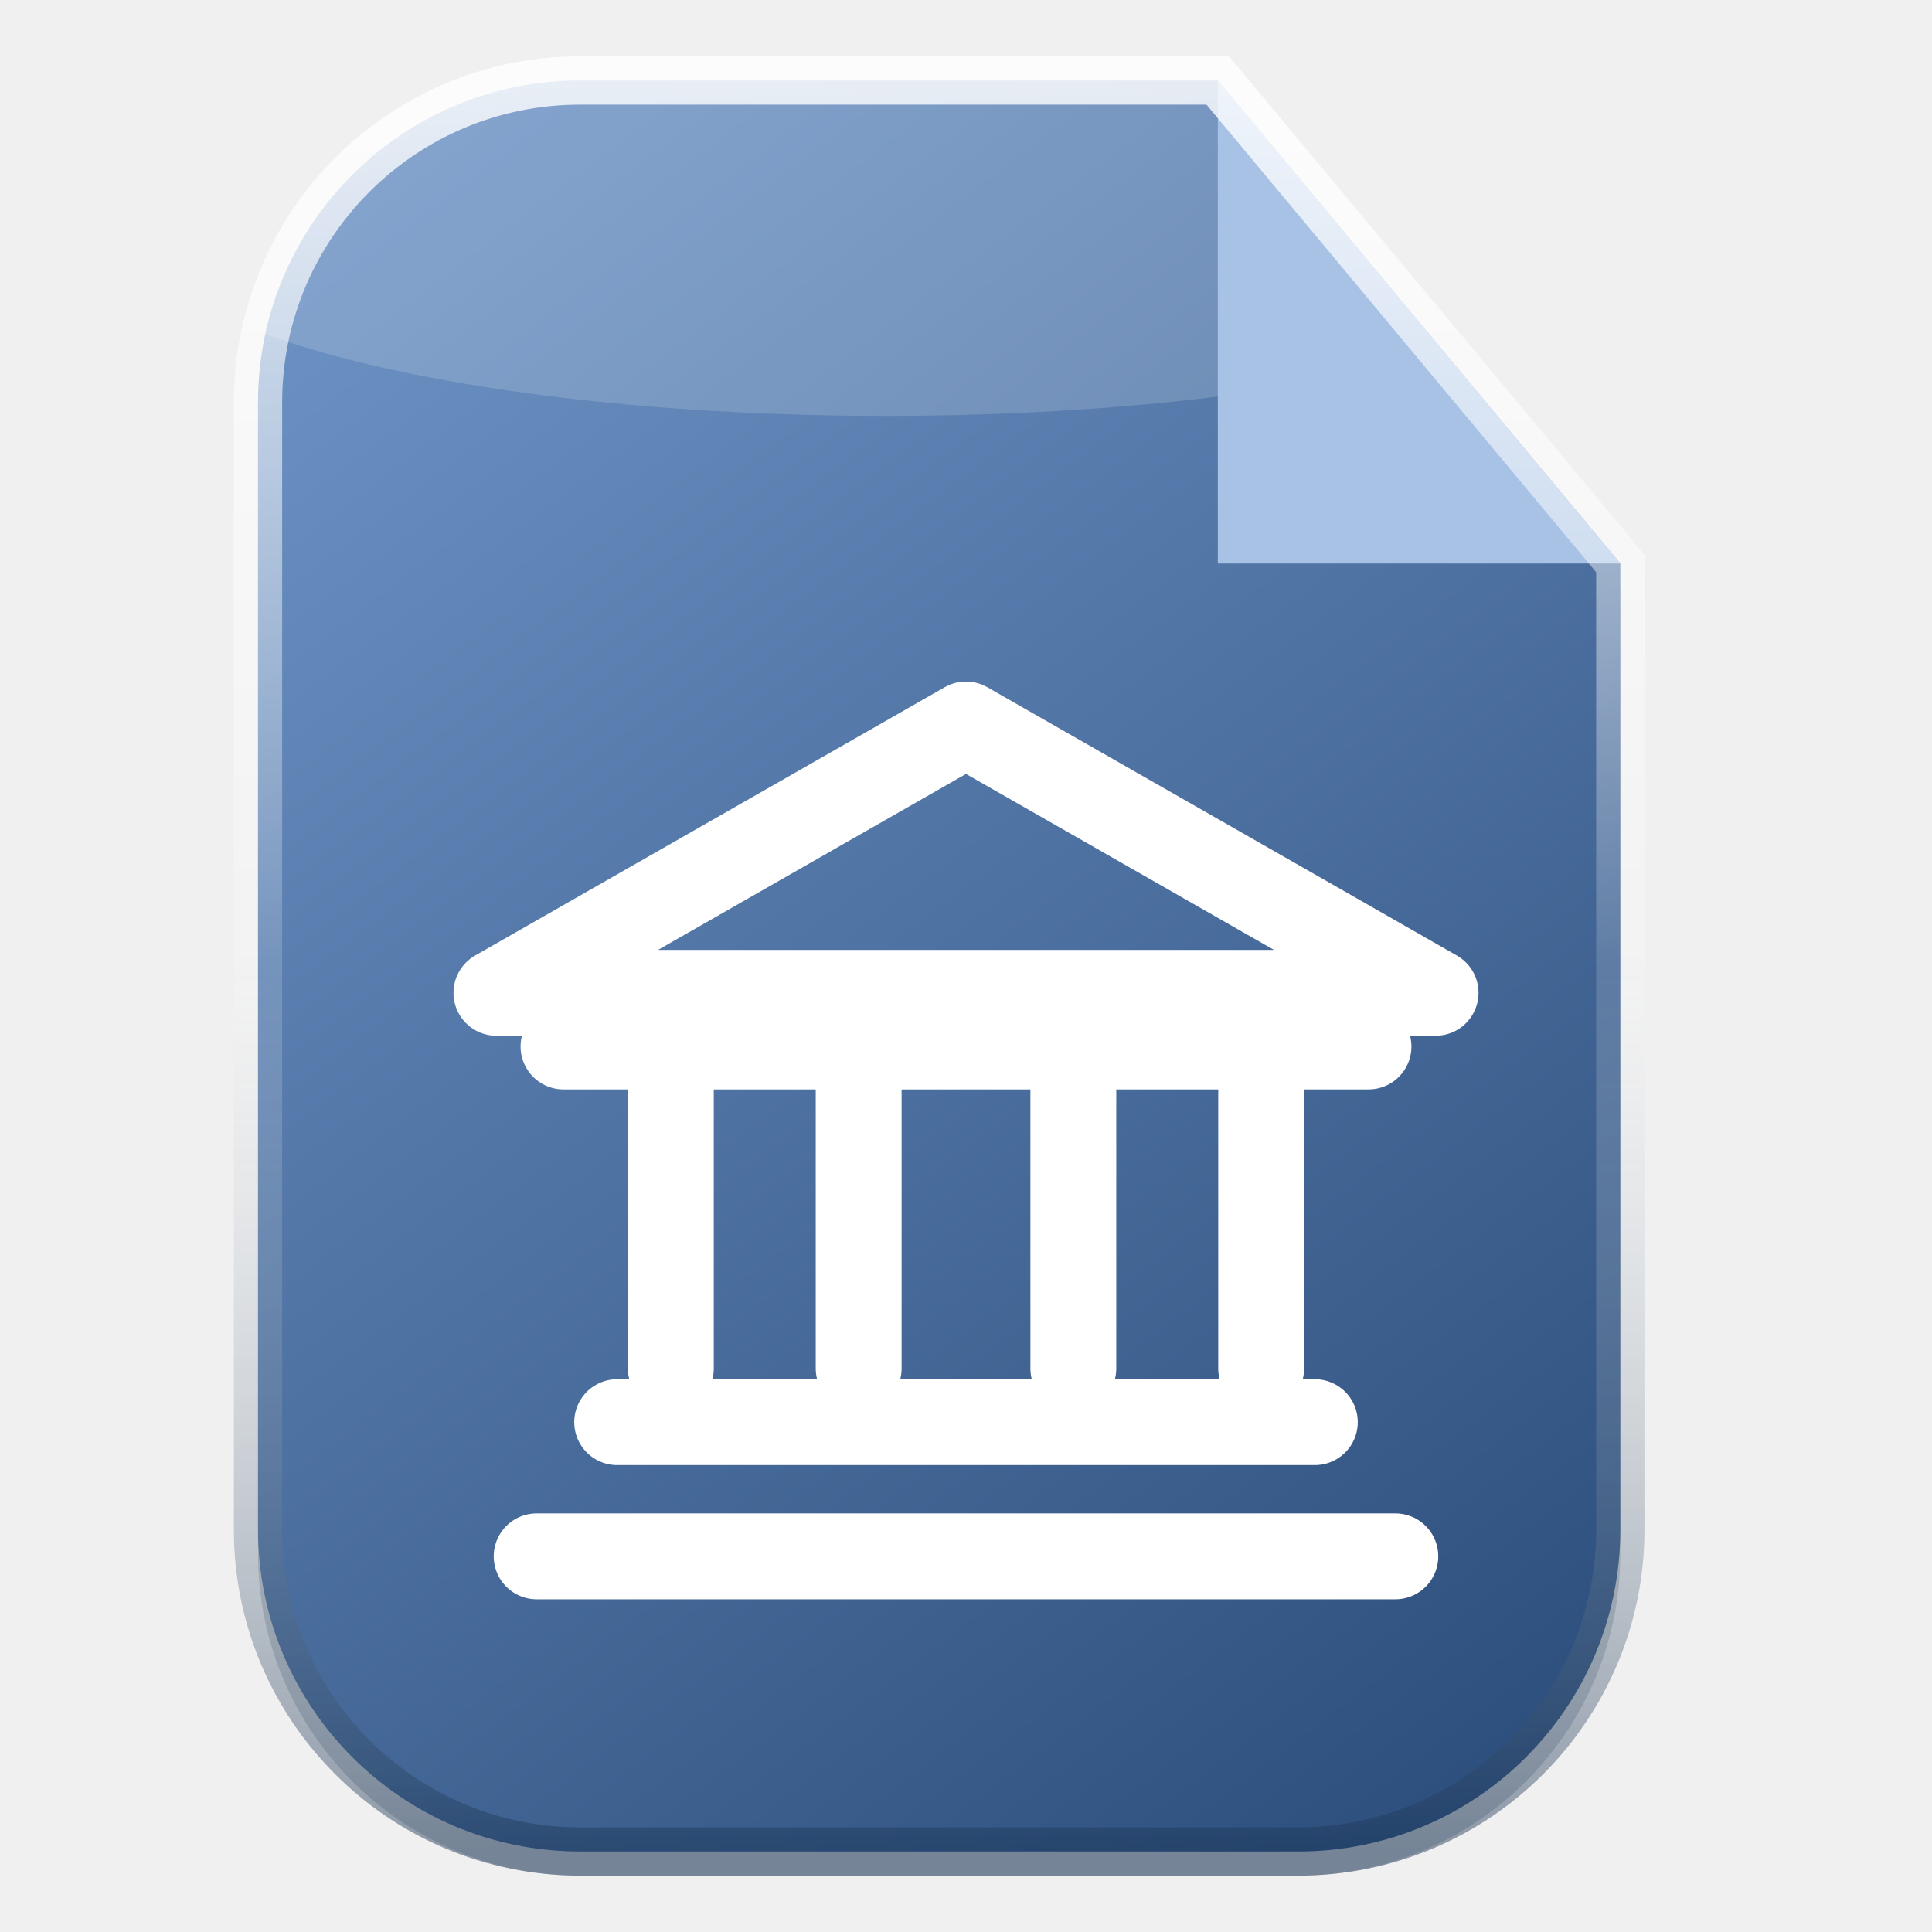
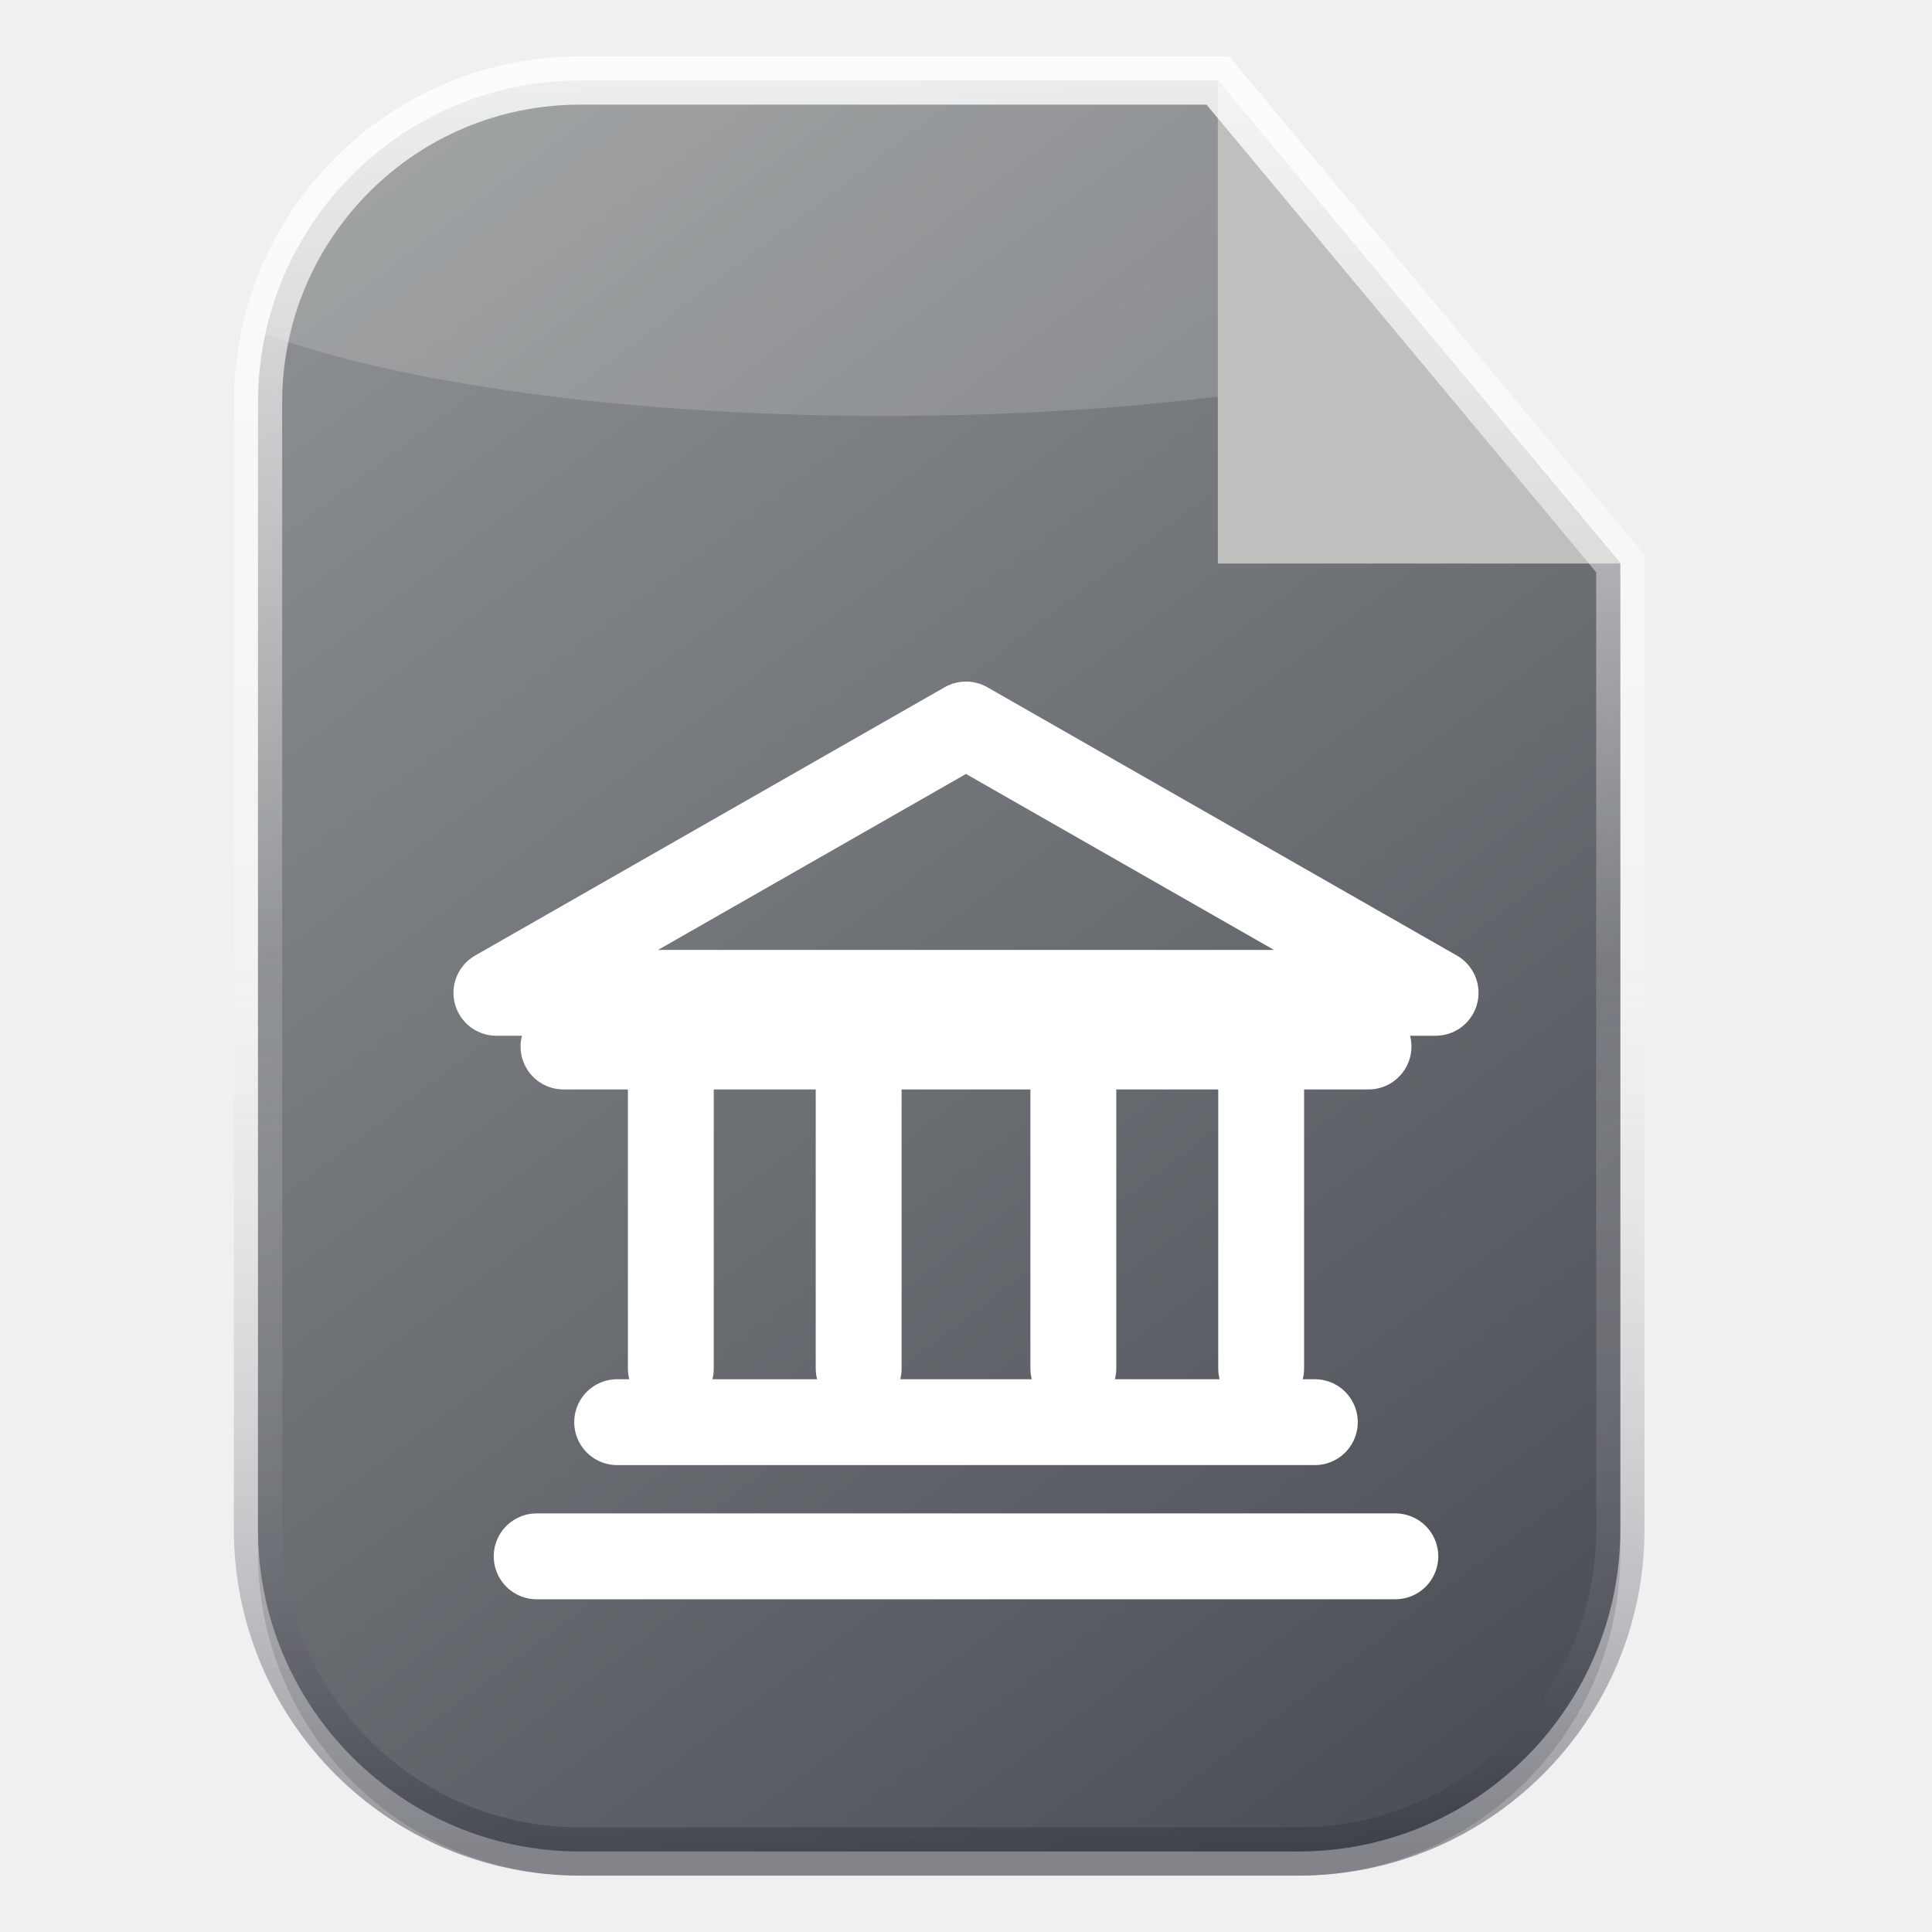
<svg xmlns="http://www.w3.org/2000/svg" viewBox="0 0 72 72" role="img" aria-label="Case law">
  <defs>
    <linearGradient id="caseLawDocument" x1="10" y1="3" x2="60" y2="69" gradientUnits="userSpaceOnUse">
-       <stop offset="0" stop-color="#7197C9" />
-       <stop offset="1" stop-color="#294B79" />
+       <stop offset="0" stop-color="#929596" />
+       <stop offset="1" stop-color="#474A52" />
    </linearGradient>
    <linearGradient id="caseLawRim" x1="36" y1="3" x2="36" y2="69" gradientUnits="userSpaceOnUse">
      <stop offset="0" stop-color="#FFFFFF" stop-opacity="0.82" />
      <stop offset="0.5" stop-color="#FFFFFF" stop-opacity="0.16" />
-       <stop offset="1" stop-color="#173252" stop-opacity="0.46" />
+       <stop offset="1" stop-color="#2D313B" stop-opacity="0.46" />
    </linearGradient>
    <clipPath id="caseLawClip">
      <path d="M21.615 3h23.77l15 18v36c0 6.627-5.373 12-12 12h-26.77c-6.627 0-12-5.373-12-12V15c0-6.627 5.373-12 12-12Z" />
    </clipPath>
  </defs>
-   <path fill="#173252" opacity="0.2" d="M21.615 3.9h23.77l15 18v36c0 6.627-5.373 12-12 12h-26.77c-6.627 0-12-5.373-12-12v-42c0-6.627 5.373-12 12-12Z" />
+   <path fill="#2D313B" opacity="0.2" d="M21.615 3.9h23.77l15 18v36c0 6.627-5.373 12-12 12h-26.77c-6.627 0-12-5.373-12-12v-42c0-6.627 5.373-12 12-12Z" />
  <path fill="url(#caseLawDocument)" d="M21.615 3h23.77l15 18v36c0 6.627-5.373 12-12 12h-26.77c-6.627 0-12-5.373-12-12V15c0-6.627 5.373-12 12-12Z" />
  <g clip-path="url(#caseLawClip)">
    <ellipse cx="33" cy="8.5" rx="28" ry="7" fill="#FFFFFF" opacity="0.16" />
  </g>
-   <path fill="#A7C2E5" d="M45.385 3v18h15L45.385 3Z" />
+   <path fill="#BFC0BD" d="M45.385 3v18h15L45.385 3Z" />
  <path fill="none" stroke="url(#caseLawRim)" stroke-width="1.8" d="M21.615 3h23.77l15 18v36c0 6.627-5.373 12-12 12h-26.77c-6.627 0-12-5.373-12-12V15c0-6.627 5.373-12 12-12Z" />
  <path d="M18.5 37 36 27l17.5 10h-35ZM21 39h30M23 53h26M20 58h32" fill="none" stroke="#FFFFFF" stroke-width="3.2" stroke-linecap="round" stroke-linejoin="round" />
  <path d="M25 40v11M32 40v11M40 40v11M47 40v11" fill="none" stroke="#FFFFFF" stroke-width="3.2" stroke-linecap="round" />
</svg>
